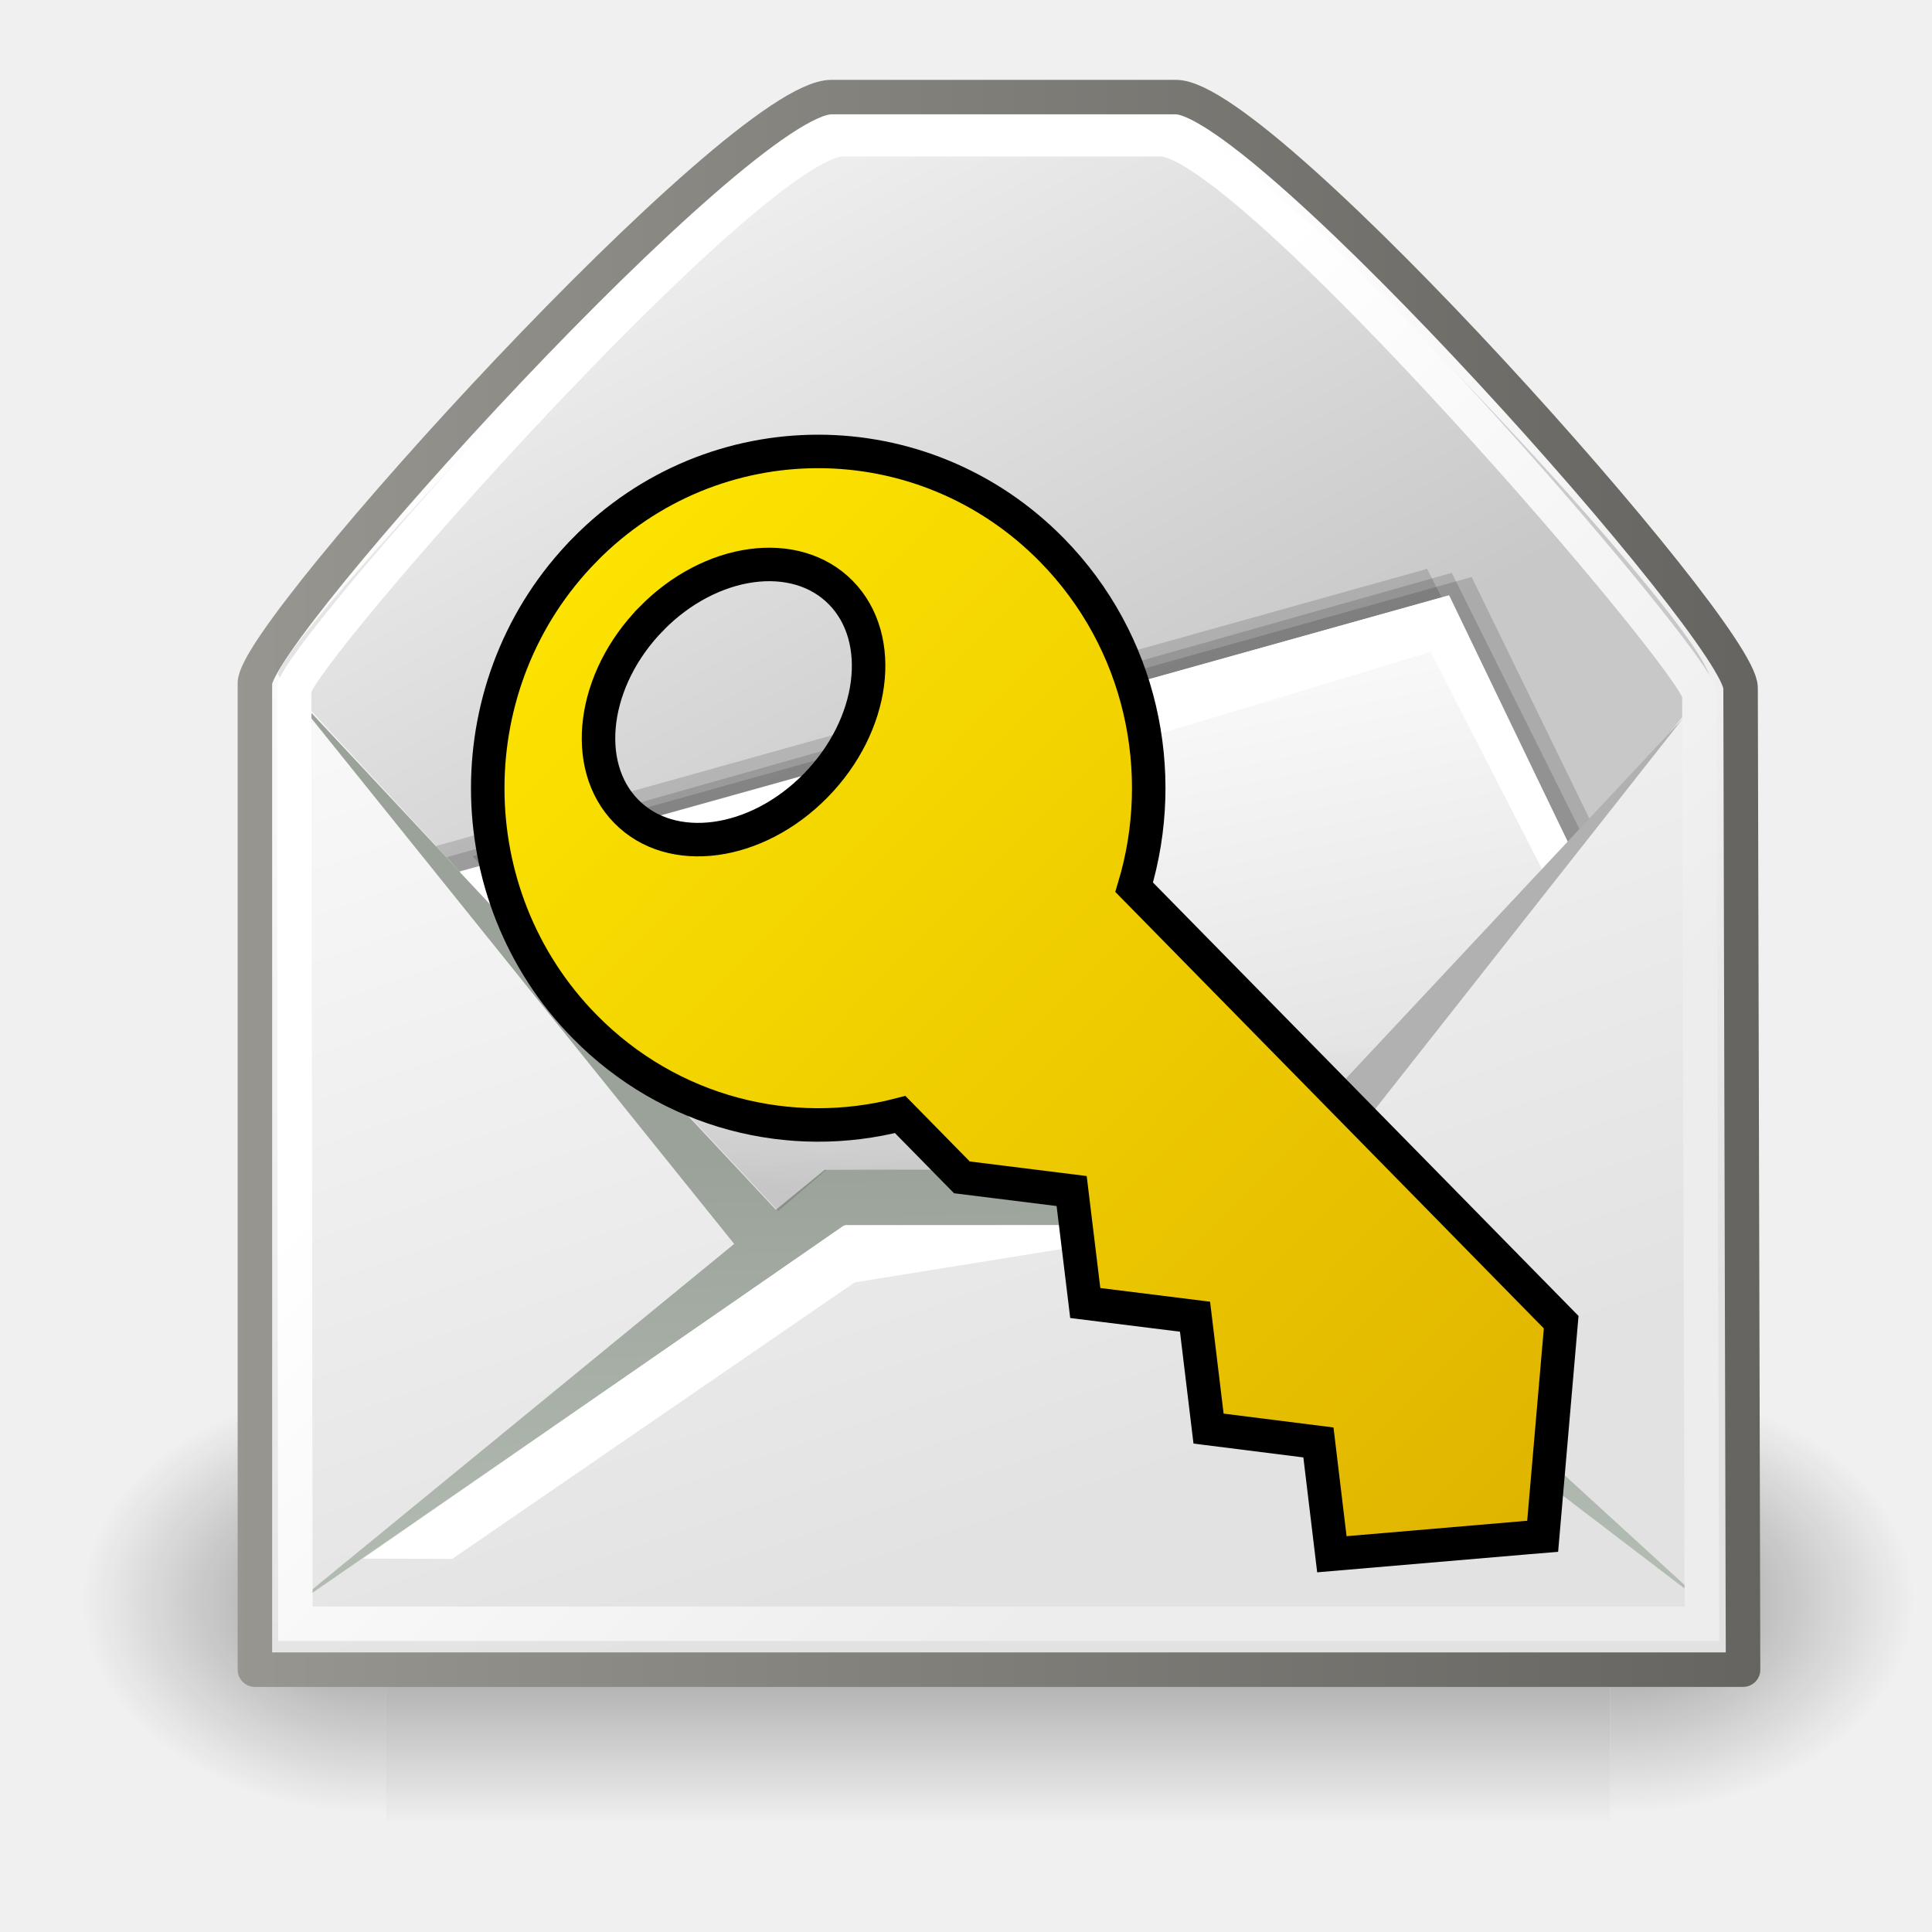
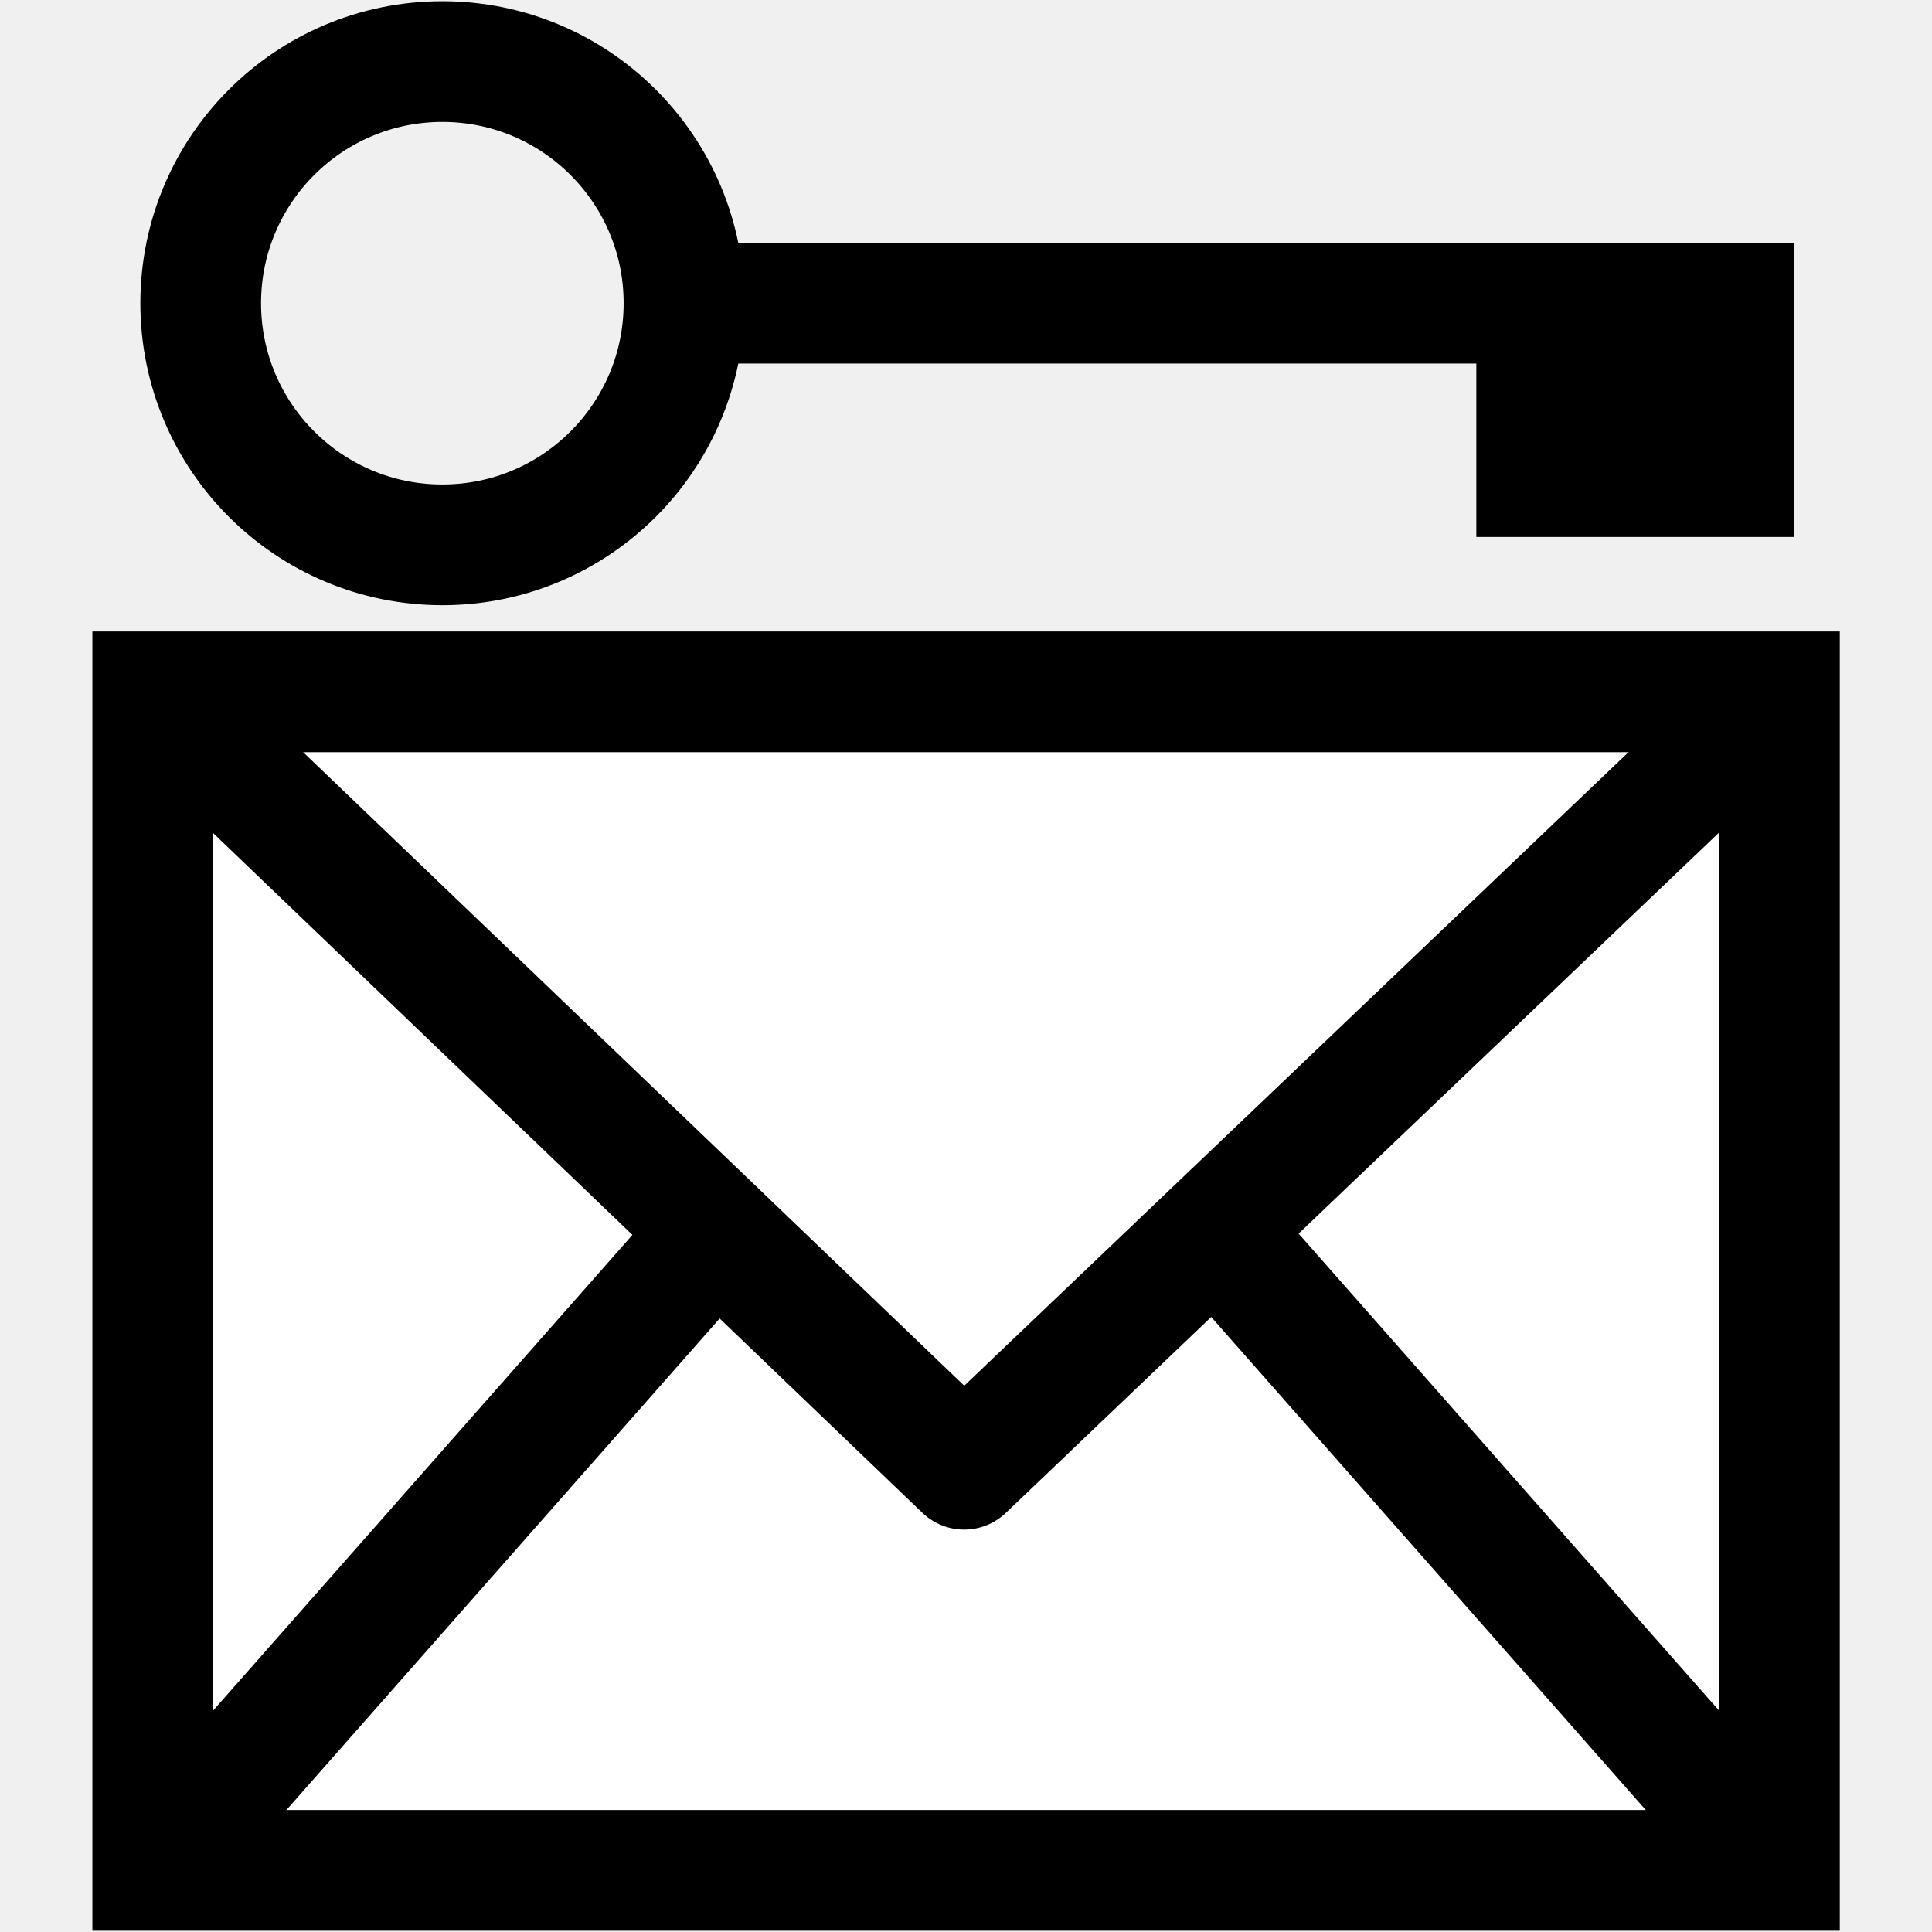
- <svg xmlns="http://www.w3.org/2000/svg" xmlns:xlink="http://www.w3.org/1999/xlink" id="svg5816" viewBox="0 0 48 48" version="1.1">
-   <defs id="defs3">
-     <radialGradient id="radialGradient6719" xlink:href="#linearGradient5060" gradientUnits="userSpaceOnUse" cy="486.65" cx="605.71" gradientTransform="matrix(-2.7744 0 0 1.9697 112.76 -872.89)" r="117.14" />
-     <linearGradient id="linearGradient5060">
-       <stop id="stop5062" style="stop-color:black" offset="0" />
-       <stop id="stop5064" style="stop-color:black;stop-opacity:0" offset="1" />
-     </linearGradient>
-     <radialGradient id="radialGradient6717" xlink:href="#linearGradient5060" gradientUnits="userSpaceOnUse" cy="486.65" cx="605.71" gradientTransform="matrix(2.7744 0 0 1.9697 -1891.6 -872.89)" r="117.14" />
-     <linearGradient id="linearGradient6715" y2="609.51" gradientUnits="userSpaceOnUse" x2="302.86" gradientTransform="matrix(2.7744 0 0 1.9697 -1892.2 -872.89)" y1="366.65" x1="302.86">
-       <stop id="stop5050" style="stop-color:black;stop-opacity:0" offset="0" />
-       <stop id="stop5056" style="stop-color:black" offset=".5" />
-       <stop id="stop5052" style="stop-color:black;stop-opacity:0" offset="1" />
-     </linearGradient>
-     <linearGradient id="linearGradient2152">
-       <stop id="stop2154" style="stop-color:#9aa29a" offset="0" />
-       <stop id="stop2156" style="stop-color:#b5beb5" offset="1" />
-     </linearGradient>
-     <linearGradient id="linearGradient27463" y2="32.203" gradientUnits="userSpaceOnUse" y1="37.785" gradientTransform="matrix(2.3949 0 0 .78106 2.8795 0.343)" x2="9.762" x1="8.78">
-       <stop id="stop2276" style="stop-color:#000000;stop-opacity:.129" offset="0" />
-       <stop id="stop2278" style="stop-color:#000000;stop-opacity:0" offset="1" />
-     </linearGradient>
-     <linearGradient id="linearGradient27468" y2="24.133" gradientUnits="userSpaceOnUse" y1="13.686" gradientTransform="matrix(1.3709 0 0 1.4438 2.4311 -.14079)" x2="21.112" x1="11.233">
-       <stop id="stop9751" style="stop-color:#ffffff" offset="0" />
-       <stop id="stop9753" style="stop-color:#ededed" offset="1" />
-     </linearGradient>
-     <linearGradient id="linearGradient27471" y2="52.091" xlink:href="#linearGradient2152" gradientUnits="userSpaceOnUse" y1="37.197" gradientTransform="matrix(2.4548 0 0 0.762 2.8795 0.343)" x2="9.886" x1="8.916" />
-     <linearGradient id="linearGradient27477" y2="29.569" gradientUnits="userSpaceOnUse" y1="15.148" gradientTransform="matrix(1.8193 0 0 1.0282 2.8795 0.343)" x2="15.311" x1="10.184">
-       <stop id="stop2168" style="stop-color:#ffffff" offset="0" />
-       <stop id="stop2170" style="stop-color:#dcdcdc" offset="1" />
-     </linearGradient>
-     <linearGradient id="linearGradient27483" y2="17.877" gradientUnits="userSpaceOnUse" y1="7.231" gradientTransform="matrix(1.5706 0 0 1.191 2.8795 0.343)" x2="13.467" x1="5.827">
-       <stop id="stop18915" style="stop-color:#ededed" offset="0" />
-       <stop id="stop18917" style="stop-color:#c8c8c8" offset="1" />
-     </linearGradient>
-     <linearGradient id="linearGradient27486" y2="26.023" gradientUnits="userSpaceOnUse" y1="4.746" gradientTransform="matrix(1.3435 0 0 1.4179 2.8795 .3146)" x2="18.475" x1="11.573">
-       <stop id="stop15109" style="stop-color:#ffffff" offset="0" />
-       <stop id="stop15111" style="stop-color:#e2e2e2" offset="1" />
-     </linearGradient>
-     <linearGradient id="linearGradient27488" y2="15.257" gradientUnits="userSpaceOnUse" y1="15.257" gradientTransform="matrix(1.3435 0 0 1.4179 2.8795 .3146)" x2="30.6" x1="2.062">
-       <stop id="stop2138" style="stop-color:#989690" offset="0" />
-       <stop id="stop2140" style="stop-color:#656460" offset="1" />
-     </linearGradient>
-     <linearGradient id="linearGradient3601" y2="613.94" gradientUnits="userSpaceOnUse" x2="385.04" gradientTransform="matrix(0.04860254,-0.04951283,0.04860254,0.04951283,-9.766463,27.282)" y1="63.871" x1="386.39">
-       <stop id="stop3797" stop-color="#ffe800" offset="0" />
-       <stop id="stop3799" stop-color="#dfb300" offset="1" />
-     </linearGradient>
-   </defs>
-   <g id="layer1">
-     <g id="g6707" transform="matrix(0.0227 0 0 .022979 44.989 37.784)">
-       <rect id="rect6709" style="opacity:.402;color:black;fill:url(#linearGradient6715)" height="478.36" width="1339.6" y="-150.7" x="-1559.3" />
-       <path id="path6711" style="opacity:.402;color:black;fill:url(#radialGradient6717)" d="m-219.62-150.68v478.33c142.88 0.9 345.4-107.17 345.4-239.2 0-132.02-159.44-239.13-345.4-239.13z" />
-       <path id="path6713" style="opacity:.402;color:black;fill:url(#radialGradient6719)" d="m-1559.3-150.68v478.33c-142.8 0.9-345.4-107.17-345.4-239.2 0-132.02 159.5-239.13 345.4-239.13z" />
+ <svg xmlns="http://www.w3.org/2000/svg" id="svg5662" version="1.1" viewBox="0 0 8.467 8.467" height="32" width="32">
+   <defs id="defs5656" />
+   <g transform="translate(-85.37339,-73.63495)" id="layer1">
+     <g transform="translate(-98.34717,-68.51778)" style="display:inline" id="g5636">
+       <g id="g5102-3" transform="translate(-4.228059,1.470671)" style="display:inline">
+         <rect style="font-variation-settings:normal;opacity:1;vector-effect:none;fill:#ffffff;fill-opacity:1;stroke:#000000;stroke-width:0.529;stroke-linecap:butt;stroke-linejoin:miter;stroke-miterlimit:4;stroke-dasharray:none;stroke-dashoffset:0;stroke-opacity:1;stop-color:#000000;stop-opacity:1" id="rect4591-6" width="7.129" height="5.165" x="188.618" y="143.714" />
+         <path style="font-variation-settings:normal;opacity:1;vector-effect:none;fill:none;fill-opacity:1;stroke:#000000;stroke-width:0.529;stroke-linecap:butt;stroke-linejoin:round;stroke-miterlimit:4;stroke-dasharray:none;stroke-dashoffset:0;stroke-opacity:1;stop-color:#000000;stop-opacity:1" d="m 188.618,143.713 3.556,3.408 3.573,-3.408" id="path4718-8" />
+         <path style="font-variation-settings:normal;opacity:1;vector-effect:none;fill:#000000;fill-opacity:1;stroke:#000000;stroke-width:0.529;stroke-linecap:butt;stroke-linejoin:miter;stroke-miterlimit:4;stroke-dasharray:none;stroke-dashoffset:0;stroke-opacity:1;stop-color:#000000;stop-opacity:1" d="m 188.618,148.879 2.617,-2.969" id="path4720-02" />
+         <path id="path4720-0-1" d="m 193.13,145.91 2.617,2.969" style="font-variation-settings:normal;opacity:1;vector-effect:none;fill:#000000;fill-opacity:1;stroke:#000000;stroke-width:0.529;stroke-linecap:butt;stroke-linejoin:miter;stroke-miterlimit:4;stroke-dasharray:none;stroke-dashoffset:0;stroke-opacity:1;stop-color:#000000;stop-opacity:1" />
+       </g>
+       <g id="g5160-5" transform="translate(12.71214,-2.885469)" style="display:inline">
+         <path style="font-variation-settings:normal;vector-effect:none;fill:none;fill-opacity:1;stroke:#000000;stroke-width:0.529;stroke-linecap:butt;stroke-linejoin:miter;stroke-miterlimit:4;stroke-dasharray:none;stroke-dashoffset:0;stroke-opacity:1;stop-color:#000000" d="m 173.861,146.367 h 4.747" id="path4562-1" />
+         <circle style="font-variation-settings:normal;vector-effect:none;fill:none;fill-opacity:1;stroke:#000000;stroke-width:0.529;stroke-linecap:butt;stroke-linejoin:miter;stroke-miterlimit:4;stroke-dasharray:none;stroke-dashoffset:0;stroke-opacity:1;stop-color:#000000" id="path4580-1" cx="172.947" cy="146.367" r="1.059" />
+         <rect style="font-variation-settings:normal;vector-effect:none;fill:#000000;fill-opacity:1;stroke:#000000;stroke-width:0.529;stroke-linecap:butt;stroke-linejoin:miter;stroke-miterlimit:4;stroke-dasharray:none;stroke-dashoffset:0;stroke-opacity:1;stop-color:#000000" id="rect4582-0" width="0.865" height="0.76" x="177.743" y="146.367" />
+       </g>
    </g>
-     <path id="path12723" style="stroke-linejoin:round;fill-rule:evenodd;stroke:url(#linearGradient27488);stroke-width:.857;fill:url(#linearGradient27486)" d="m6.333 16.972v24.51h36.973l-0.062-24.392c-0.003-1.378-11.848-14.678-14.033-14.678l-8.552 0c-2.297 0-14.326 13.262-14.326 14.56z" />
-     <path id="path18153" style="fill-rule:evenodd;fill:url(#linearGradient27483)" d="m6.923 16.787c-0.398-0.43 11.887-13.694 13.744-13.694l8.376 0.001c1.747 0 14.037 13.128 13.427 13.886l-10.861 13.495-12.314-0.318-12.372-13.37z" />
-     <path id="path2164" style="fill-rule:evenodd;fill:#000000;fill-opacity:.146" d="m19.078 30.018l-7.333-8.746 24.818-6.936 3.029 6.216-7.416 9.44" />
-     <path id="path2162" style="fill-rule:evenodd;fill:#000000;fill-opacity:.146" d="m18.292 29.836l-7.483-8.81 24.648-6.893 3.174 6.271-7.241 9.407" />
-     <path id="path2160" style="fill-rule:evenodd;fill:#000000;fill-opacity:.146" d="m18.775 29.957l-7.675-8.66 24.968-7.065 3.286 6.593-7.48 9.107" />
-     <path id="path15105" style="fill-rule:evenodd;fill:url(#linearGradient27477)" d="m18.594 30.441l-7.333-8.746 24.712-6.894 3.11 6.388-7.12 8.986" />
-     <path id="path14245" style="fill:url(#linearGradient27471);fill-rule:evenodd" d="m20.488 29.064l-13.396 10.972 13.909-9.604h9.018l12.42 9.482-11.864-10.85h-10.087z" />
-     <path id="path14339" style="fill-rule:evenodd;color:#000000;fill:url(#linearGradient27471)" d="m6.963 16.885l11.516 14.316 1.068-0.854-12.584-13.462z" />
-     <path id="path15103" style="stroke:url(#linearGradient27468);stroke-width:.857;fill:none" d="m7.308 17.131l0.031 23.211h34.945l-0.063-23.084c-0.002-0.75-11.216-13.799-13.384-13.799l-7.895 0c-2.253 0-13.635 12.892-13.634 13.672z" />
-     <path id="path17393" style="fill-rule:evenodd;fill:#ffffff" d="m20.957 30.453l-11.941 8.271 2.219 0.006 9.998-6.869 8.822-1.423-9.098 0.015z" />
-     <path id="path2174" style="fill-rule:evenodd;fill:#ffffff" d="m11.428 21.67l1.324 1.411 22.791-6.884 2.915 5.682 0.614-0.712-3.069-6.378-24.575 6.881z" />
-     <path id="path2272" style="fill-rule:evenodd;fill:url(#linearGradient27463)" d="m13.308 23.636l6.026 6.454 1.197-1.026 10.087 0.043 0.812 0.727 3.975-4.744c-1.154-1.411-22.097-1.454-22.097-1.454z" />
-     <path id="path27492" style="fill-rule:evenodd;color:#000000;fill:#b1b1b1" d="m41.813 17.848l-9.952 12.631-1.068-0.855 11.02-11.776z" />
-     <path style="color:#000000;fill:url(#linearGradient3601);stroke:#000000;stroke-width:0.832;stroke-miterlimit:4;stroke-dasharray:none;stroke-opacity:1" d="m 14.523,13.664 c -3.206,3.266 -3.208,8.571 -0.002,11.836 2.125,2.165 5.128,2.894 7.844,2.19 l 1.533,1.561 2.727,0.34 0.338,2.782 2.727,0.34 0.336,2.78 2.73,0.344 0.334,2.778 4.848,-0.414 0.389,-0.032 0.074,-0.855 0.386,-4.465 -1.517,-1.545 -1.514,-1.543 -1.516,-1.544 -1.514,-1.542 -1.516,-1.544 -1.516,-1.544 -1.516,-1.544 c 0.863,-2.867 0.183,-6.109 -2.042,-8.376 -3.206,-3.266 -8.408,-3.269 -11.613,-0.004 z m 1.664,1.703 c 1.472,-1.499 3.579,-1.788 4.704,-0.642 1.125,1.146 0.843,3.295 -0.628,4.794 -1.472,1.499 -3.579,1.785 -4.704,0.639 -1.125,-1.146 -0.843,-3.292 0.628,-4.79 z" id="path6625" />
  </g>
</svg>
